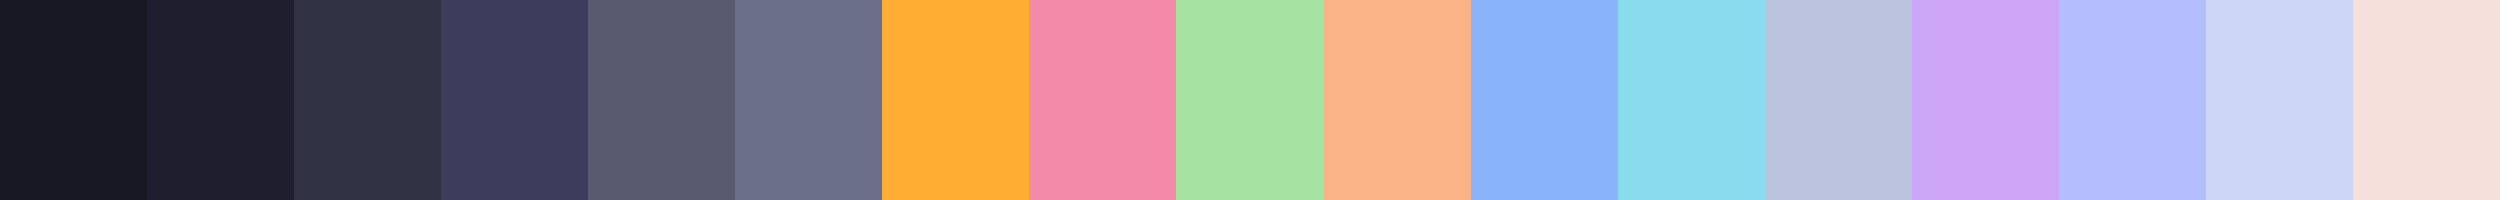
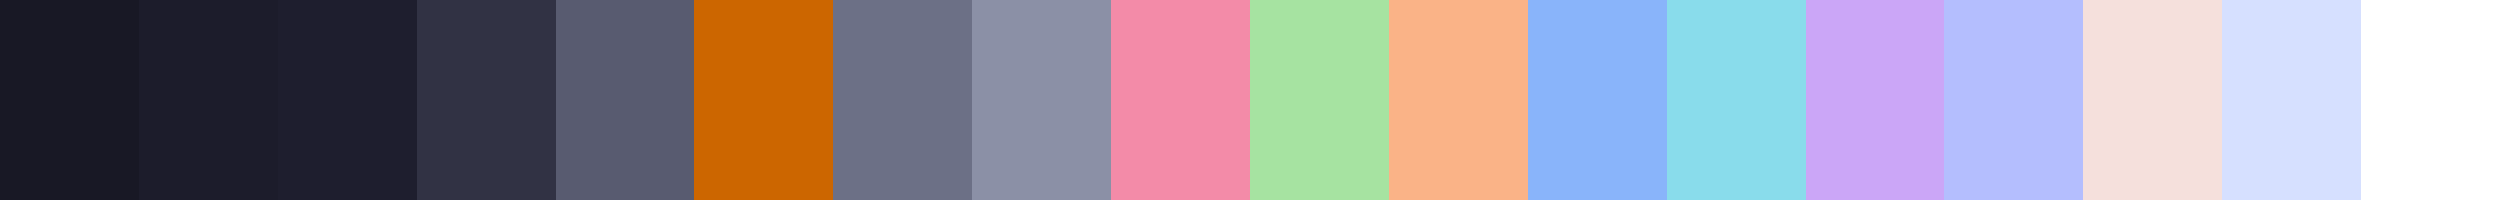
<svg xmlns="http://www.w3.org/2000/svg" width="200" height="16" shape-rendering="crispEdges">
-   <rect x="0.0" width="11.765" height="16" fill="rgb(24, 24, 37)" />
-   <rect x="11.765" width="11.765" height="16" fill="rgb(30, 30, 46)" />
-   <rect x="23.529" width="11.765" height="16" fill="rgb(49, 50, 68)" />
-   <rect x="35.294" width="11.765" height="16" fill="rgb(60, 60, 93)" />
-   <rect x="47.059" width="11.765" height="16" fill="rgb(88, 91, 112)" />
-   <rect x="58.824" width="11.765" height="16" fill="rgb(108, 112, 134)" />
-   <rect x="70.588" width="11.765" height="16" fill="rgb(255, 173, 51)" />
-   <rect x="82.353" width="11.765" height="16" fill="rgb(243, 139, 168)" />
-   <rect x="94.118" width="11.765" height="16" fill="rgb(166, 227, 161)" />
-   <rect x="105.882" width="11.765" height="16" fill="rgb(250, 179, 135)" />
-   <rect x="117.647" width="11.765" height="16" fill="rgb(137, 180, 250)" />
-   <rect x="129.412" width="11.765" height="16" fill="rgb(137, 220, 235)" />
-   <rect x="141.176" width="11.765" height="16" fill="rgb(186, 194, 222)" />
-   <rect x="152.941" width="11.765" height="16" fill="rgb(203, 166, 247)" />
-   <rect x="164.706" width="11.765" height="16" fill="rgb(180, 190, 254)" />
-   <rect x="176.471" width="11.765" height="16" fill="rgb(205, 214, 244)" />
-   <rect x="188.235" width="11.765" height="16" fill="rgb(245, 224, 220)" />
+   <rect x="0.0" width="11.111" height="16" fill="rgb(24, 24, 37)" />
+   <rect x="11.111" width="11.111" height="16" fill="rgb(28, 28, 43)" />
+   <rect x="22.222" width="11.111" height="16" fill="rgb(30, 30, 46)" />
+   <rect x="33.333" width="11.111" height="16" fill="rgb(49, 50, 68)" />
+   <rect x="44.444" width="11.111" height="16" fill="rgb(88, 91, 112)" />
+   <rect x="55.556" width="11.111" height="16" fill="rgb(204, 102, 0)" />
+   <rect x="66.667" width="11.111" height="16" fill="rgb(108, 112, 134)" />
+   <rect x="77.778" width="11.111" height="16" fill="rgb(139, 144, 166)" />
+   <rect x="88.889" width="11.111" height="16" fill="rgb(243, 139, 168)" />
+   <rect x="100.0" width="11.111" height="16" fill="rgb(166, 227, 161)" />
+   <rect x="111.111" width="11.111" height="16" fill="rgb(250, 179, 135)" />
+   <rect x="122.222" width="11.111" height="16" fill="rgb(137, 180, 250)" />
+   <rect x="133.333" width="11.111" height="16" fill="rgb(137, 220, 235)" />
+   <rect x="144.444" width="11.111" height="16" fill="rgb(203, 166, 247)" />
+   <rect x="155.556" width="11.111" height="16" fill="rgb(180, 190, 254)" />
+   <rect x="166.667" width="11.111" height="16" fill="rgb(245, 224, 220)" />
+   <rect x="177.778" width="11.111" height="16" fill="rgb(214, 224, 255)" />
+   <rect x="188.889" width="11.111" height="16" fill="rgb(255, 255, 255)" />
</svg>
